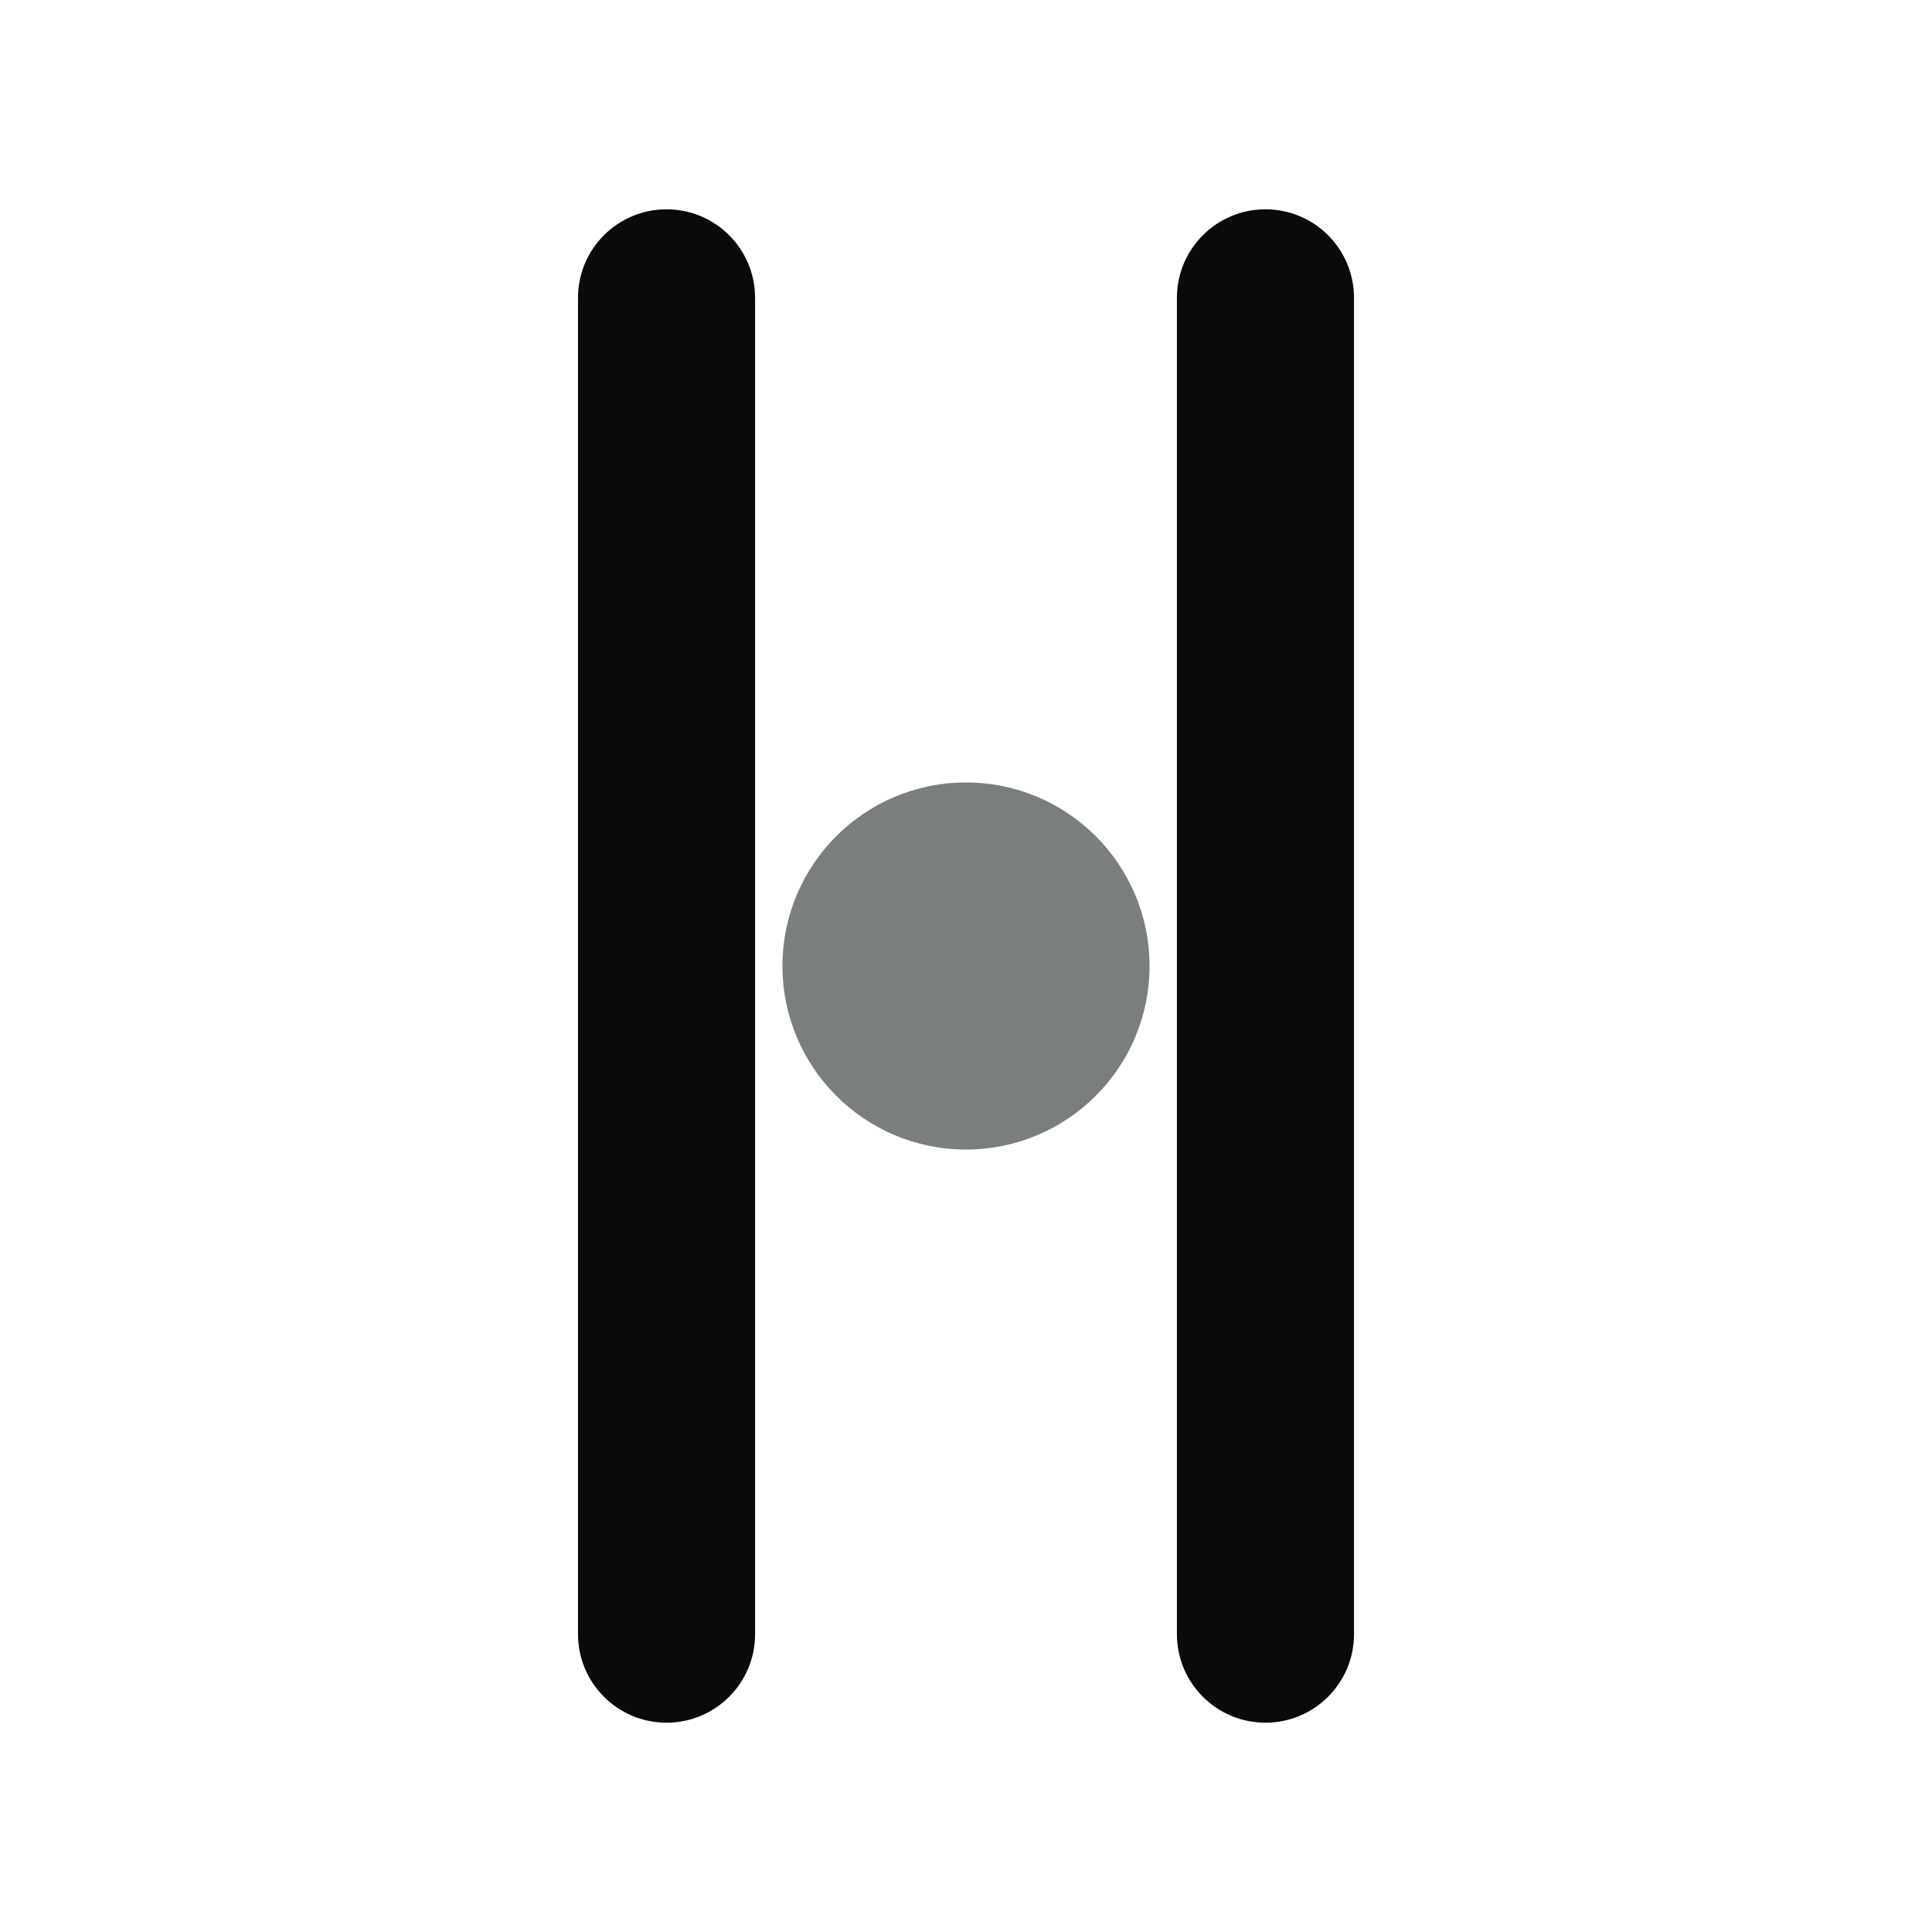
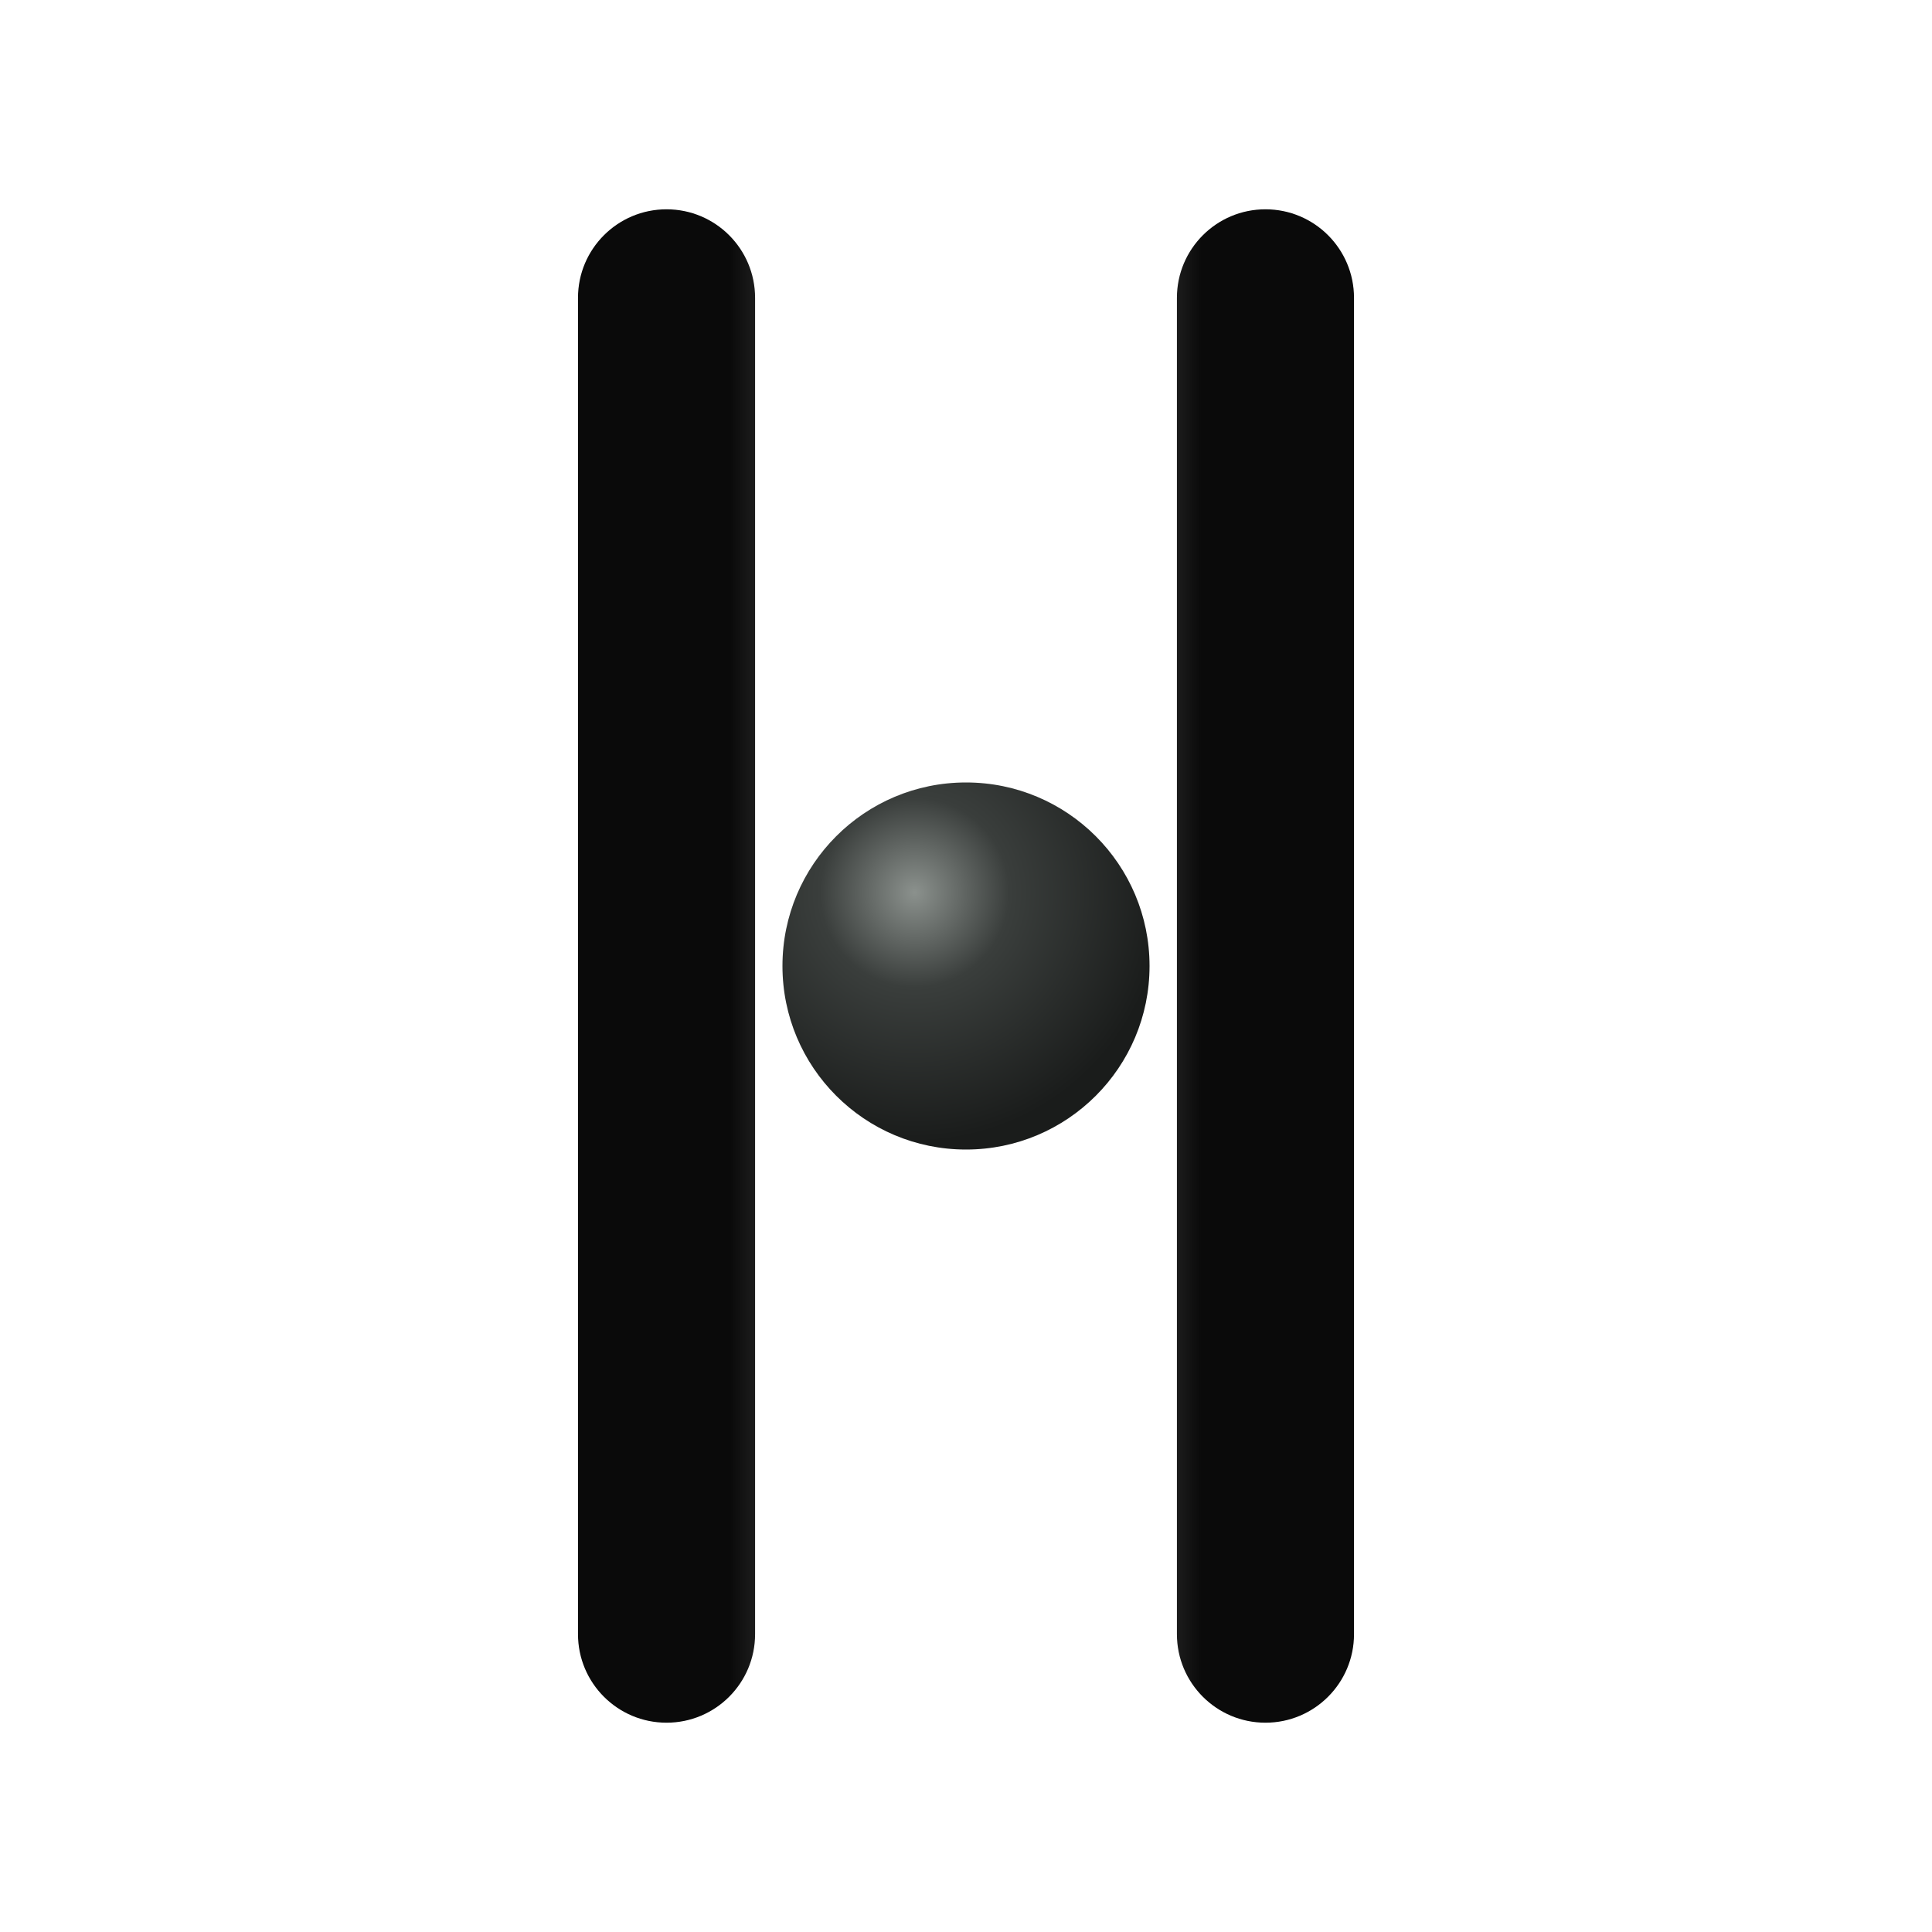
<svg xmlns="http://www.w3.org/2000/svg" viewBox="0 0 120 120" fill="none" role="img" aria-label="Waking Matter mark on ivory">
-   <g fill="#0A0A0A">
-     <rect x="35.90" y="13.00" width="11.00" height="94.00" rx="5.50" />
-     <rect x="73.10" y="13.00" width="11.00" height="94.00" rx="5.50" />
-   </g>
-   <g fill="#7A7F7C">
-     <circle cx="60.00" cy="60.00" r="11.40" />
-   </g>
+   <defs>
+     <linearGradient id="ivColL" x1="35.90" y1="13.00" x2="46.90" y2="13.00" gradientUnits="userSpaceOnUse">
+       <stop offset="0" stop-color="#0A0A0A" />
+       <stop offset="0.86" stop-color="#0A0A0A" />
+       <stop offset="1" stop-color="#1C1C1C" />
+     </linearGradient>
+     <linearGradient id="ivColR" x1="73.10" y1="13.00" x2="84.10" y2="13.00" gradientUnits="userSpaceOnUse">
+       <stop offset="0" stop-color="#1C1C1C" />
+       <stop offset="0.14" stop-color="#0A0A0A" />
+       <stop offset="1" stop-color="#0A0A0A" />
+     </linearGradient>
+     <radialGradient id="ivBead" cx="36%" cy="30%" r="68%">
+       <stop offset="0" stop-color="#8B918D" />
+       <stop offset="0.38" stop-color="#3A3E3C" />
+       <stop offset="1" stop-color="#1A1C1B" />
+     </radialGradient>
+   </defs>
+   <rect x="35.90" y="13.00" width="11.00" height="94.00" rx="5.50" fill="url(#ivColL)" />
+   <rect x="73.10" y="13.00" width="11.00" height="94.00" rx="5.50" fill="url(#ivColR)" />
+   <circle cx="60.00" cy="60.00" r="11.40" fill="url(#ivBead)" />
</svg>
